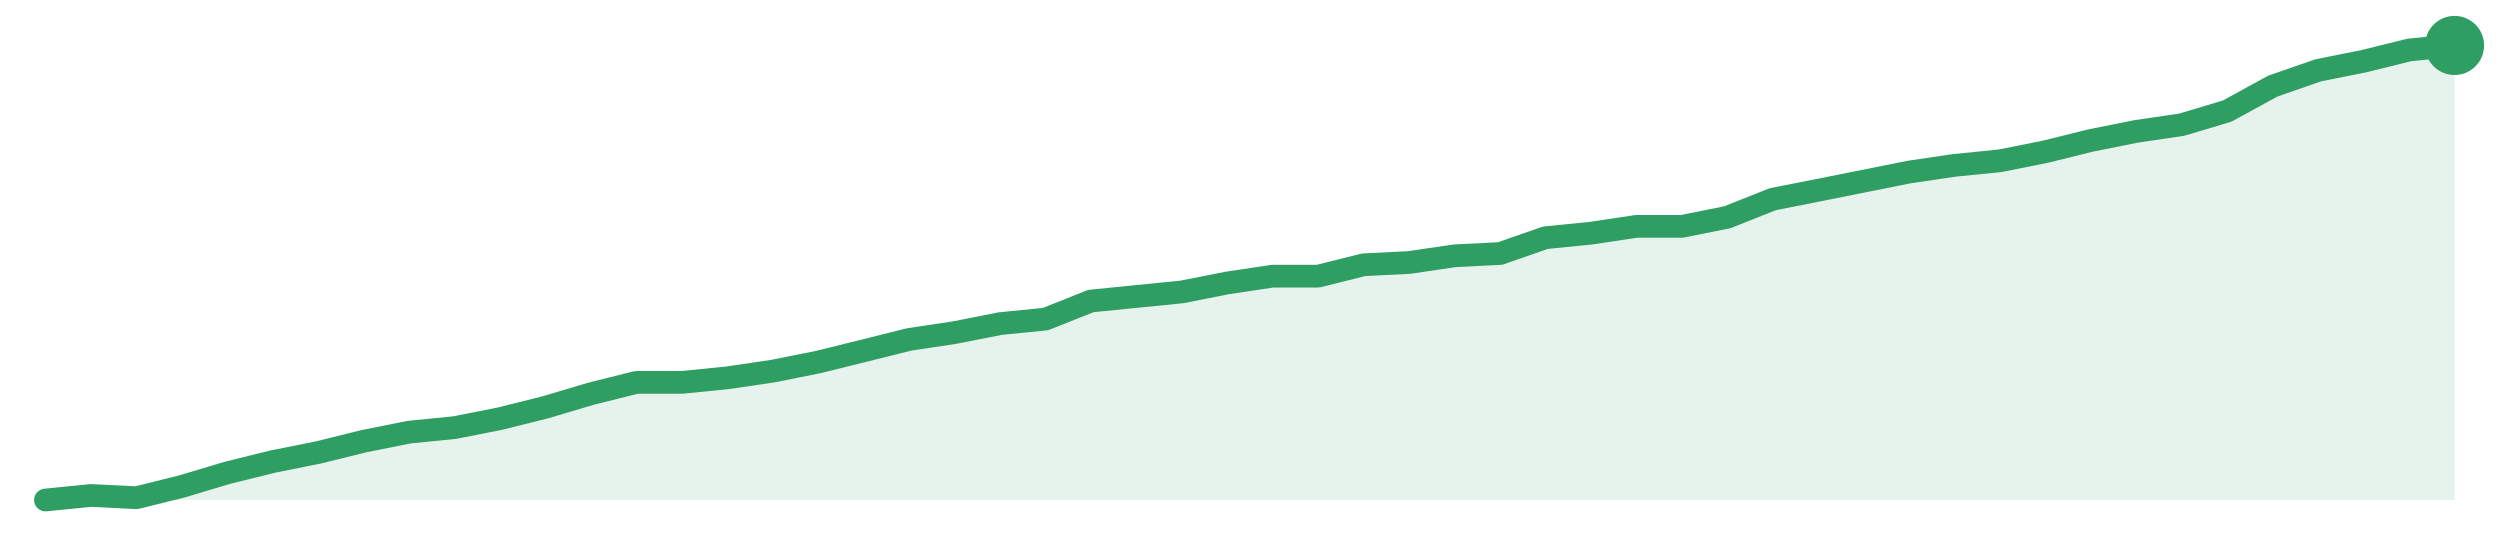
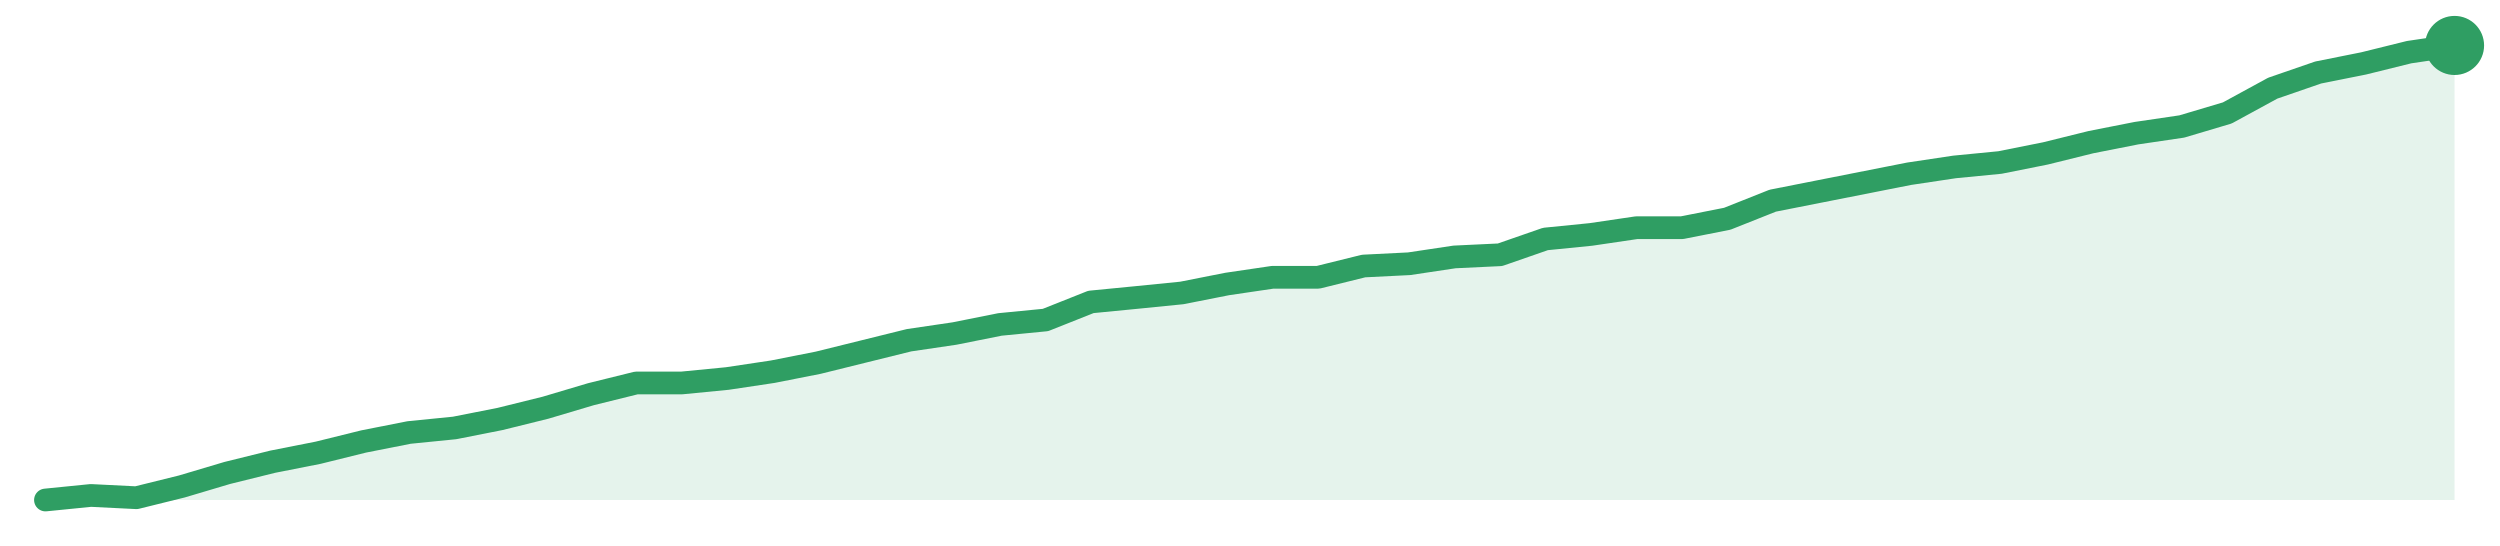
<svg xmlns="http://www.w3.org/2000/svg" width="220" height="48" viewBox="0 0 220 48" role="img" aria-label="trend">
-   <path d="M4.0,44.0 L4.0,44.0 L8.0,43.6 L12.0,43.8 L16.0,42.81 L20.0,41.61 L24.0,40.62 L28.0,39.82 L32.0,38.83 L36.0,38.03 L40.0,37.63 L44.0,36.84 L48.0,35.84 L52.0,34.65 L56.0,33.65 L60.0,33.65 L64.0,33.25 L68.0,32.66 L72.0,31.86 L76.0,30.87 L80.0,29.87 L84.0,29.27 L88.0,28.48 L92.0,28.08 L96.0,26.49 L100.0,26.09 L104.0,25.69 L108.0,24.9 L112.0,24.3 L116.0,24.3 L120.0,23.3 L124.0,23.1 L128.0,22.51 L132.0,22.31 L136.0,20.92 L140.0,20.52 L144.0,19.92 L148.0,19.92 L152.0,19.12 L156.0,17.53 L160.0,16.74 L164.0,15.94 L168.0,15.14 L172.0,14.55 L176.0,14.15 L180.0,13.35 L184.0,12.36 L188.0,11.56 L192.0,10.97 L196.0,9.77 L200.0,7.58 L204.0,6.19 L208.0,5.39 L212.0,4.4 L216.0,4.0 L216.0,44.0 Z" fill="#2f9e631f" />
-   <path d="M4.0,44.0 L8.0,43.6 L12.0,43.8 L16.0,42.81 L20.0,41.61 L24.0,40.62 L28.0,39.82 L32.0,38.83 L36.0,38.03 L40.0,37.63 L44.0,36.84 L48.0,35.84 L52.0,34.65 L56.0,33.65 L60.0,33.65 L64.0,33.25 L68.0,32.66 L72.0,31.86 L76.0,30.87 L80.0,29.87 L84.0,29.27 L88.0,28.48 L92.0,28.08 L96.0,26.49 L100.0,26.09 L104.0,25.69 L108.0,24.9 L112.0,24.3 L116.0,24.3 L120.0,23.3 L124.0,23.1 L128.0,22.51 L132.0,22.31 L136.0,20.92 L140.0,20.52 L144.0,19.92 L148.0,19.92 L152.0,19.12 L156.0,17.53 L160.0,16.74 L164.0,15.94 L168.0,15.14 L172.0,14.55 L176.0,14.15 L180.0,13.35 L184.0,12.36 L188.0,11.56 L192.0,10.97 L196.0,9.77 L200.0,7.58 L204.0,6.19 L208.0,5.39 L212.0,4.4 L216.0,4.0" fill="none" stroke="#2f9e63" stroke-width="2" stroke-linejoin="round" stroke-linecap="round" />
+   <path d="M4.0,44.0 L4.0,44.0 L8.0,43.6 L12.0,43.8 L16.0,42.81 L20.0,41.62 L24.0,40.63 L28.0,39.84 L32.0,38.85 L36.0,38.06 L40.0,37.66 L44.0,36.87 L48.0,35.88 L52.0,34.69 L56.0,33.7 L60.0,33.7 L64.0,33.31 L68.0,32.71 L72.0,31.92 L76.0,30.93 L80.0,29.94 L84.0,29.35 L88.0,28.55 L92.0,28.16 L96.0,26.57 L100.0,26.18 L104.0,25.78 L108.0,24.99 L112.0,24.4 L116.0,24.4 L120.0,23.41 L124.0,23.21 L128.0,22.61 L132.0,22.42 L136.0,21.03 L140.0,20.63 L144.0,20.04 L148.0,20.04 L152.0,19.25 L156.0,17.66 L160.0,16.87 L164.0,16.08 L168.0,15.29 L172.0,14.69 L176.0,14.3 L180.0,13.5 L184.0,12.51 L188.0,11.72 L192.0,11.13 L196.0,9.94 L200.0,7.76 L204.0,6.38 L208.0,5.58 L212.0,4.59 L216.0,4.0 L216.0,44.0 Z" fill="#2f9e631f" />
+   <path d="M4.0,44.0 L8.0,43.6 L12.0,43.8 L16.0,42.81 L20.0,41.62 L24.0,40.63 L28.0,39.84 L32.0,38.85 L36.0,38.06 L40.0,37.66 L44.0,36.87 L48.0,35.88 L52.0,34.69 L56.0,33.7 L60.0,33.7 L64.0,33.31 L68.0,32.71 L72.0,31.92 L76.0,30.93 L80.0,29.94 L84.0,29.35 L88.0,28.55 L92.0,28.16 L96.0,26.57 L100.0,26.18 L104.0,25.78 L108.0,24.99 L112.0,24.4 L116.0,24.4 L120.0,23.41 L124.0,23.21 L128.0,22.61 L132.0,22.42 L136.0,21.03 L140.0,20.63 L144.0,20.04 L148.0,20.04 L152.0,19.25 L156.0,17.66 L160.0,16.87 L164.0,16.08 L168.0,15.29 L172.0,14.69 L176.0,14.3 L180.0,13.5 L184.0,12.51 L188.0,11.72 L192.0,11.13 L196.0,9.94 L200.0,7.76 L204.0,6.38 L208.0,5.58 L212.0,4.59 L216.0,4.0" fill="none" stroke="#2f9e63" stroke-width="2" stroke-linejoin="round" stroke-linecap="round" />
  <circle cx="216.0" cy="4.0" r="2.6" fill="#2f9e63" />
</svg>
